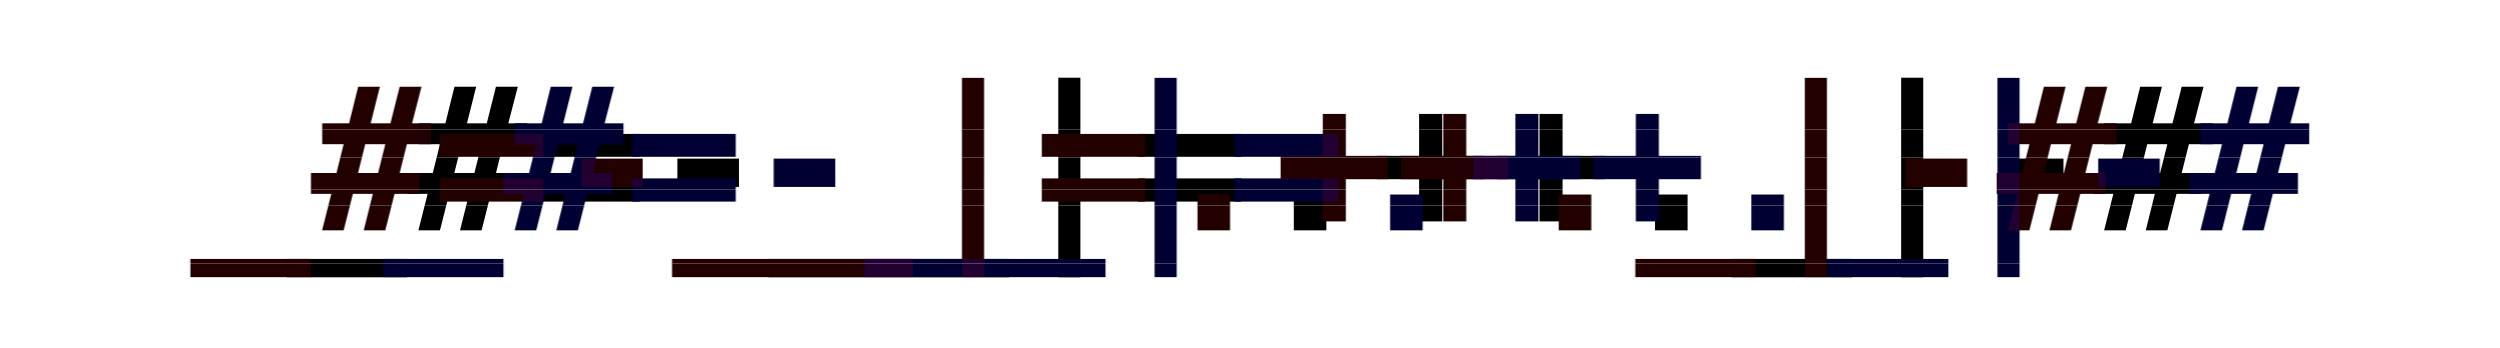
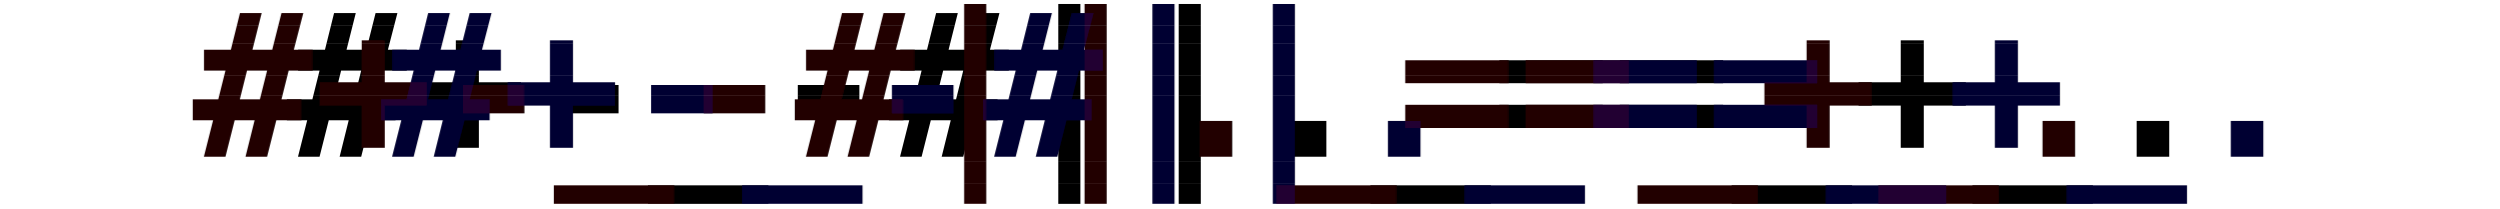
- <svg xmlns="http://www.w3.org/2000/svg" viewBox="0 0 288 40">
+ <svg xmlns="http://www.w3.org/2000/svg" viewBox="0 0 288 24">
  <style>
          text { fill: #220033; }
          @media (prefers-color-scheme: dark) { text { fill: #DDCCFF; } }
      </style>
-   <text filter="url(#glitch)" font-family="monospace, serif" font-weight="bolder" font-size="x-large" text-anchor="middle" dominant-baseline="middle" x="50%" y="50%">_#=-__|=.++._|-#</text>
+   <text filter="url(#glitch)" font-family="monospace, serif" font-weight="bolder" font-size="x-large" text-anchor="middle" dominant-baseline="mathematical" x="50%" y="42%">#+-_-#||._==_+_.</text>
  <defs>
    <filter id="glitch" primitiveUnits="objectBoundingBox" x="-10%" y="0%" width="120%" height="100%">
      <feColorMatrix in="SourceGraphic" result="red" type="matrix" values="1 0 0 0 0 0 0 0 0 0 0 0 0 0 0 0 0 0 1 0" />
      <feColorMatrix in="SourceGraphic" result="green" type="matrix" values="0 0 0 0 0 0 1 0 0 0 0 0 0 0 0 0 0 0 1 0" />
      <feColorMatrix in="SourceGraphic" result="blue" type="matrix" values="0 0 0 0 0 0 0 0 0 0 0 0 1 0 0 0 0 0 1 0" />
      <feOffset in="red" result="red-shifted" dx="-0.05" dy="0">
-         <animate attributeName="dx" keyTimes="0; 0.03; 0.07; 0.12; 0.14; 0.15; 0.16; 0.21; 0.23; 0.25; 0.28; 0.33; 0.40; 0.59; 0.60; 0.66; 0.72; 0.74; 0.77; 0.78; 0.96; 0.97" values="-0.01; 0.01; -0.01; 0.02; 0.02; -0.03; -0.01; -0.02; 0.01; 0.01; 0.02; 0.02; -0.01; 0.02; 0.01; 0.02; -0.01; -0.02; -0.03; -0.01; -0.01; 0.02" begin="0" dur="36s" calcMode="discrete" repeatCount="indefinite" fill="freeze" />
+         <animate attributeName="dx" keyTimes="0; 0.18; 0.19; 0.20; 0.21; 0.31; 0.51; 0.53; 0.56; 0.57; 0.64; 0.69; 0.75; 0.83; 0.91; 0.98" values="-0.04; -0.01; 0.01; 0.02; 0.02; 0.03; -0.01; -0.01; -0.02; 0.01; 0.01; -0.02; -0.03; -0.01; -0.02; -0.02" begin="0" dur="62s" calcMode="discrete" repeatCount="indefinite" fill="freeze" />
      </feOffset>
      <feOffset in="blue" result="blue-shifted" dx="0.05" dy="0">
-         <animate attributeName="dx" keyTimes="0; 0.18; 0.26; 0.31; 0.33; 0.34; 0.39; 0.43; 0.80; 0.82; 0.86" values="-0.01; 0.01; -0.02; 0.01; -0.02; -0.02; 0.01; -0.01; 0.01; 0.01; -0.01" begin="0" dur="60s" calcMode="discrete" repeatCount="indefinite" fill="freeze" />
+         <animate attributeName="dx" keyTimes="0; 0.09; 0.25; 0.28; 0.30; 0.39; 0.41; 0.42; 0.43; 0.44; 0.46; 0.56; 0.57; 0.59; 0.66; 0.71; 0.85; 0.90; 0.91" values="-0.02; 0.01; 0.01; 0.03; 0.02; 0.02; -0.01; 0.01; -0.01; -0.02; 0.01; -0.02; 0.01; -0.01; -0.01; -0.01; 0.01; -0.02; 0.01" begin="0" dur="8s" calcMode="discrete" repeatCount="indefinite" fill="freeze" />
      </feOffset>
      <feBlend mode="screen" in="red-shifted" in2="green" result="red-green" />
      <feBlend mode="screen" in="red-green" in2="blue-shifted" result="blended" />
-       <feOffset in="blended" dx="0" dy="0" y="0%" height="26%" result="slice_1a" />
-       <feOffset in="blended" dx="0" dy="0" y="26%" height="14%" result="slice_1b">
-         <animate attributeName="dx" keyTimes="0; 0.17; 0.18; 0.20; 0.25; 0.41; 0.48; 0.51; 0.53; 0.65; 0.67; 0.72; 0.76; 0.82; 0.83; 0.92" values="0.02; 0.02; -0.01; 0.01; 0.01; -0.02; -0.02; 0.02; -0.01; 0.02; 0.02; -0.02; 0.02; 0.01; -0.03; -0.02" begin="0s" dur="36s" calcMode="discrete" repeatCount="indefinite" fill="freeze" />
+       <feOffset in="blended" dx="0" dy="0" y="0%" height="11%" result="slice_1a" />
+       <feOffset in="blended" dx="0" dy="0" y="11%" height="9%" result="slice_1b">
+         <animate attributeName="dx" keyTimes="0; 0.09; 0.15; 0.27; 0.34; 0.35; 0.42; 0.45; 0.48; 0.49; 0.64; 0.68; 0.72; 0.73; 0.78; 0.83; 0.94" values="-0.03; 0.01; -0.02; 0.01; -0.01; 0.01; -0.03; -0.01; 0.01; -0.01; 0.01; 0.01; 0.02; -0.02; 0.01; 0.01; 0.02" begin="0s" dur="65s" calcMode="discrete" repeatCount="indefinite" fill="freeze" />
      </feOffset>
-       <feOffset in="blended" dx="0" dy="0" y="40%" height="16%" result="slice_2a" />
-       <feOffset in="blended" dx="0" dy="0" y="56%" height="8%" result="slice_2b">
-         <animate attributeName="dx" keyTimes="0; 0.22; 0.27; 0.38; 0.52; 0.56; 0.65; 0.70; 0.71; 0.73; 0.74; 0.78; 0.82; 0.89; 0.94; 0.95; 0.98" values="0.02; -0.01; 0.01; -0.01; 0.02; 0.02; 0.02; 0.03; 0.02; -0.01; -0.03; -0.01; 0.01; 0.02; 0.01; -0.02; 0.01" begin="0s" dur="56s" calcMode="discrete" repeatCount="indefinite" fill="freeze" />
+       <feOffset in="blended" dx="0" dy="0" y="20%" height="16%" result="slice_2a" />
+       <feOffset in="blended" dx="0" dy="0" y="36%" height="10%" result="slice_2b">
+         <animate attributeName="dx" keyTimes="0; 0.03; 0.08; 0.10; 0.18; 0.24; 0.30; 0.42; 0.46; 0.48; 0.62; 0.89; 0.98" values="0.02; -0.01; -0.01; -0.01; 0.01; 0.02; -0.04; -0.01; -0.01; -0.02; -0.01; 0.04; -0.01" begin="0s" dur="58s" calcMode="discrete" repeatCount="indefinite" fill="freeze" />
      </feOffset>
-       <feOffset in="blended" dx="0" dy="0" y="64%" height="29%" result="slice_3a" />
-       <feOffset in="blended" dx="0" dy="0" y="93%" height="11%" result="slice_3b">
-         <animate attributeName="dx" keyTimes="0; 0.05; 0.10; 0.21; 0.28; 0.35; 0.39; 0.46; 0.52; 0.54; 0.58; 0.62; 0.70; 0.74; 0.76; 0.79; 0.95; 0.97" values="0.01; -0.01; -0.02; -0.01; -0.01; -0.02; 0.01; -0.01; -0.02; -0.01; -0.02; -0.02; -0.02; -0.01; 0.02; -0.02; -0.02; 0.02" begin="0s" dur="40s" calcMode="discrete" repeatCount="indefinite" fill="freeze" />
+       <feOffset in="blended" dx="0" dy="0" y="46%" height="33%" result="slice_3a" />
+       <feOffset in="blended" dx="0" dy="0" y="79%" height="11%" result="slice_3b">
+         <animate attributeName="dx" keyTimes="0; 0.07; 0.14; 0.15; 0.20; 0.56; 0.63; 0.75; 0.76" values="-0.01; -0.04; -0.01; -0.01; 0.01; -0.04; -0.01; 0.02; 0.01" begin="0s" dur="29s" calcMode="discrete" repeatCount="indefinite" fill="freeze" />
+       </feOffset>
+       <feOffset in="blended" dx="0" dy="0" y="90%" height="12%" result="slice_4a" />
+       <feOffset in="blended" dx="0" dy="0" y="102%" height="15%" result="slice_4b">
+         <animate attributeName="dx" keyTimes="0; 0.05; 0.08; 0.09; 0.18; 0.27; 0.29; 0.35; 0.38; 0.42; 0.44; 0.50; 0.74; 0.96" values="-0.02; -0.03; -0.02; -0.02; 0.02; 0.02; -0.02; -0.01; 0.01; 0.01; -0.02; 0.02; -0.02; -0.01" begin="0s" dur="18s" calcMode="discrete" repeatCount="indefinite" fill="freeze" />
      </feOffset>
      <feMerge>
        <feMergeNode in="slice_1a" />
        <feMergeNode in="slice_1b" />
        <feMergeNode in="slice_2a" />
        <feMergeNode in="slice_2b" />
        <feMergeNode in="slice_3a" />
        <feMergeNode in="slice_3b" />
+         <feMergeNode in="slice_4a" />
+         <feMergeNode in="slice_4b" />
      </feMerge>
    </filter>
  </defs>
</svg>
